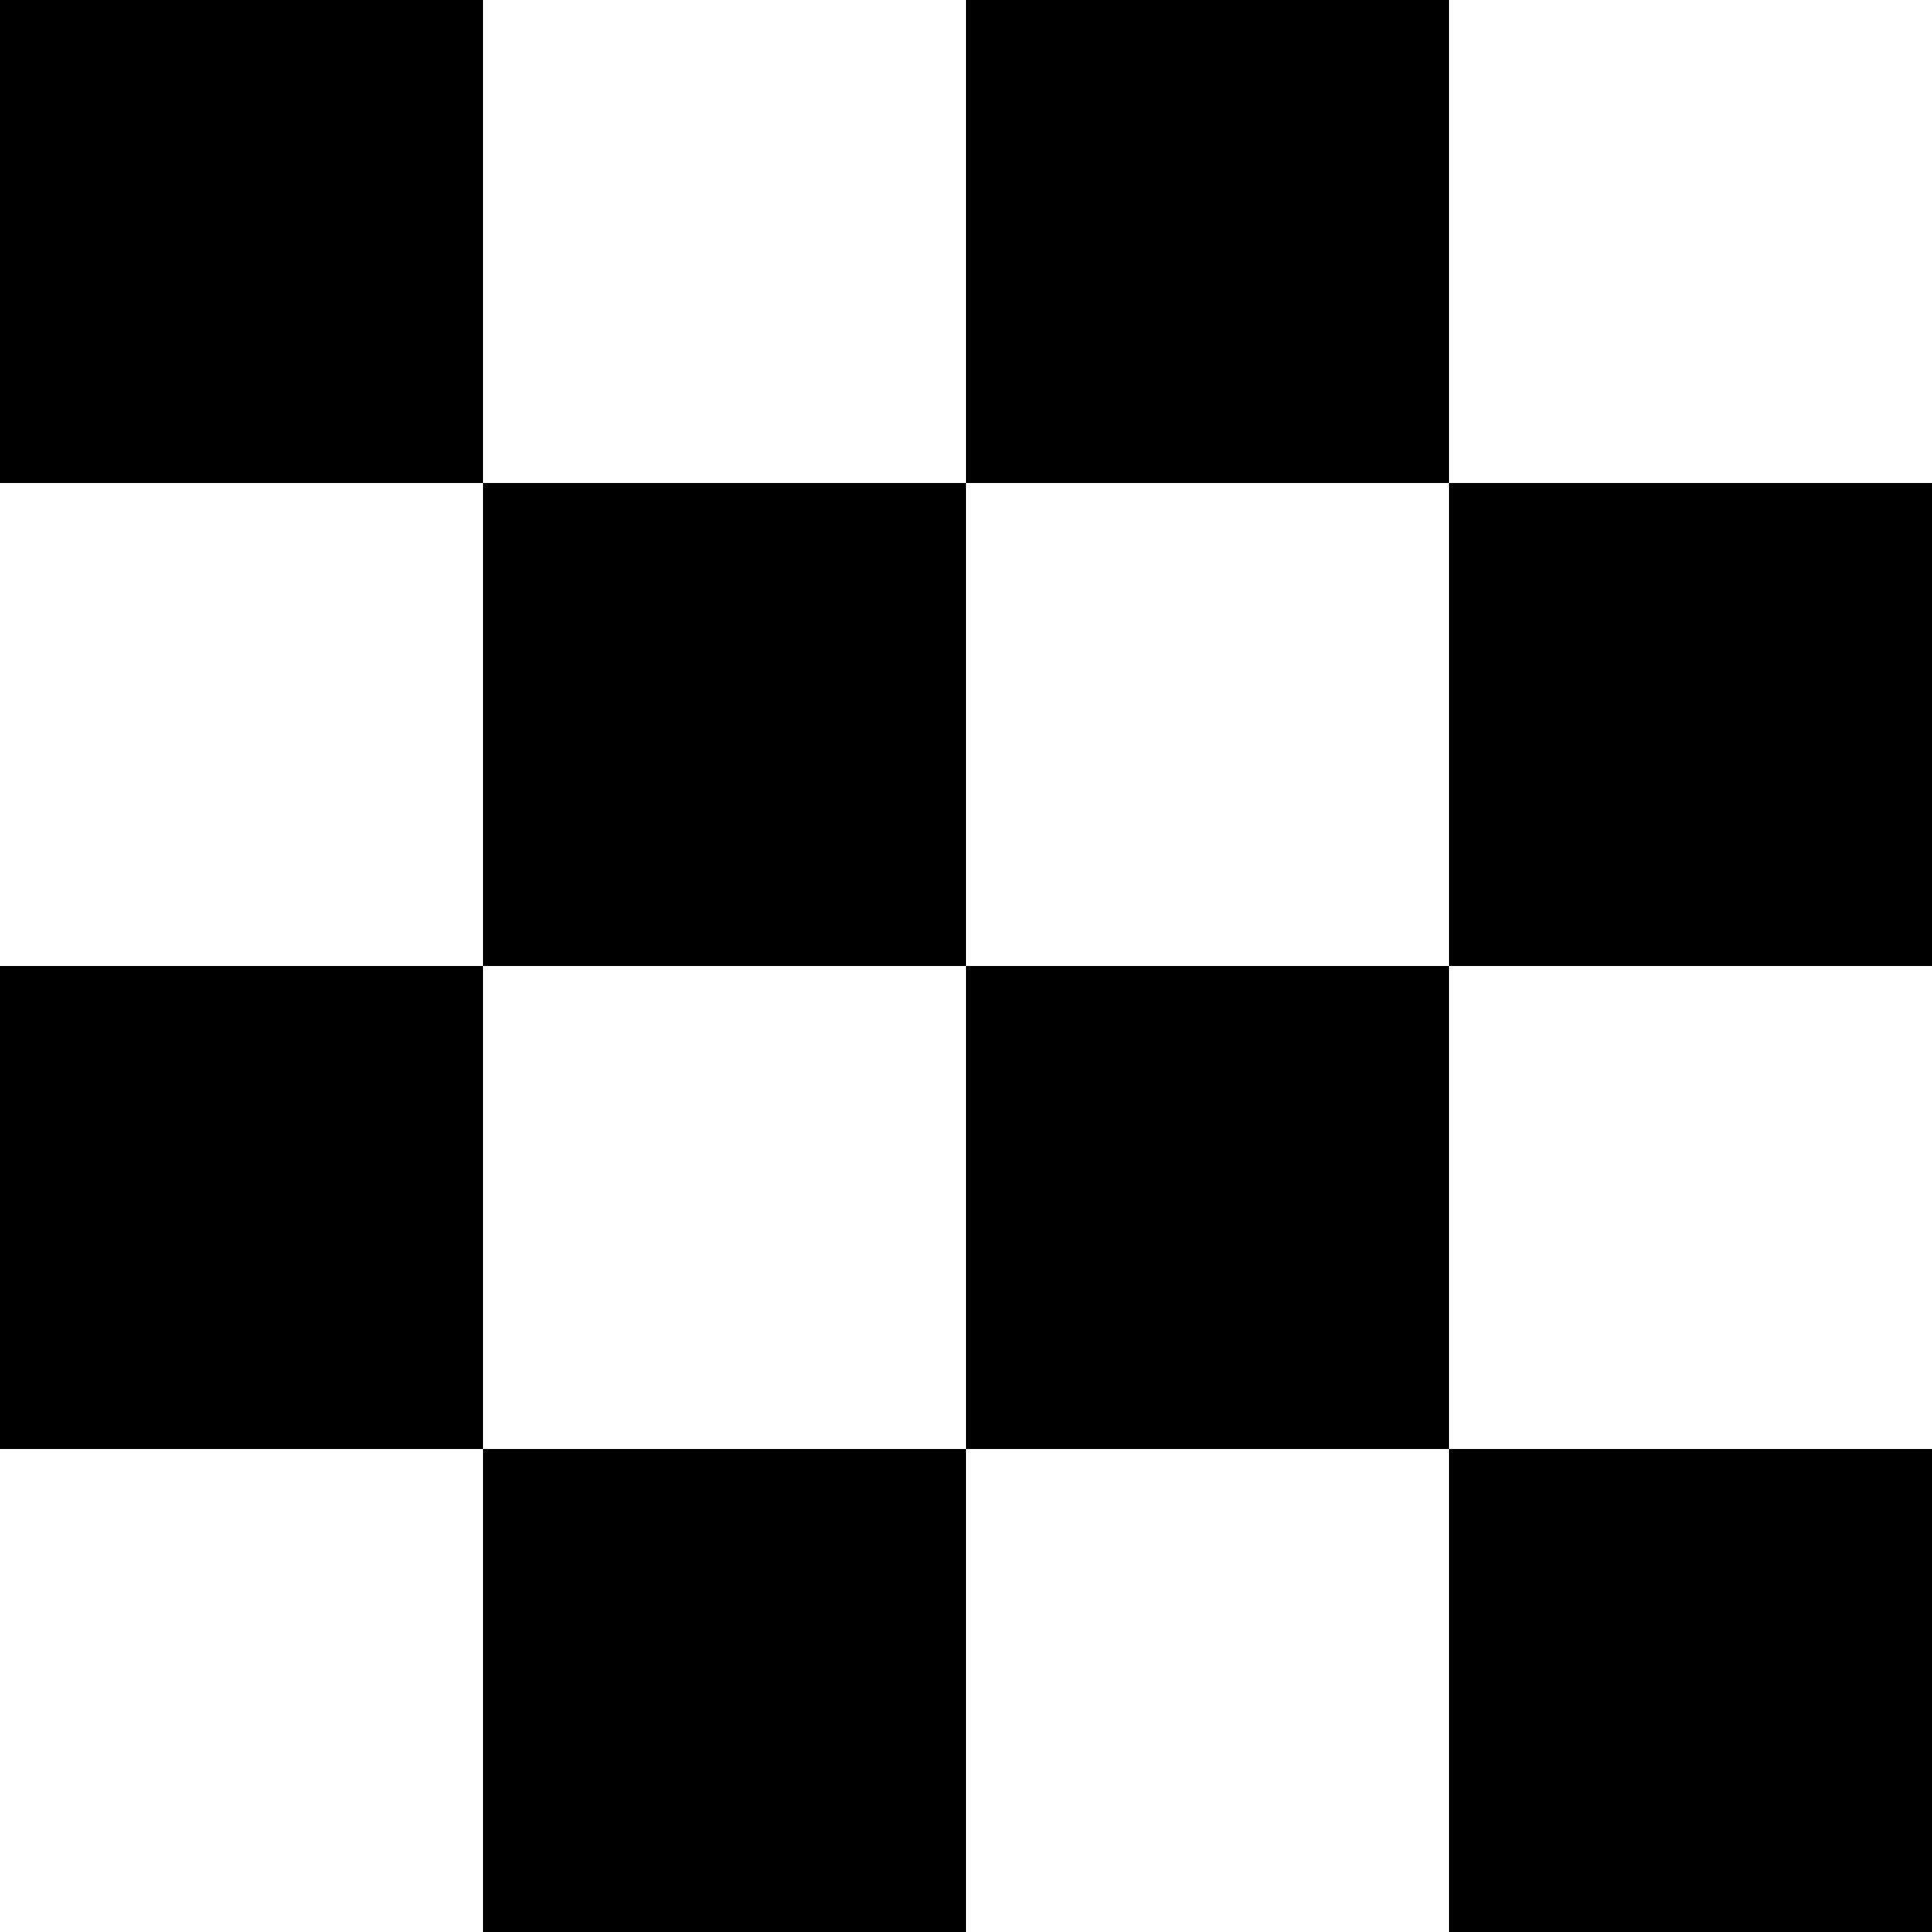
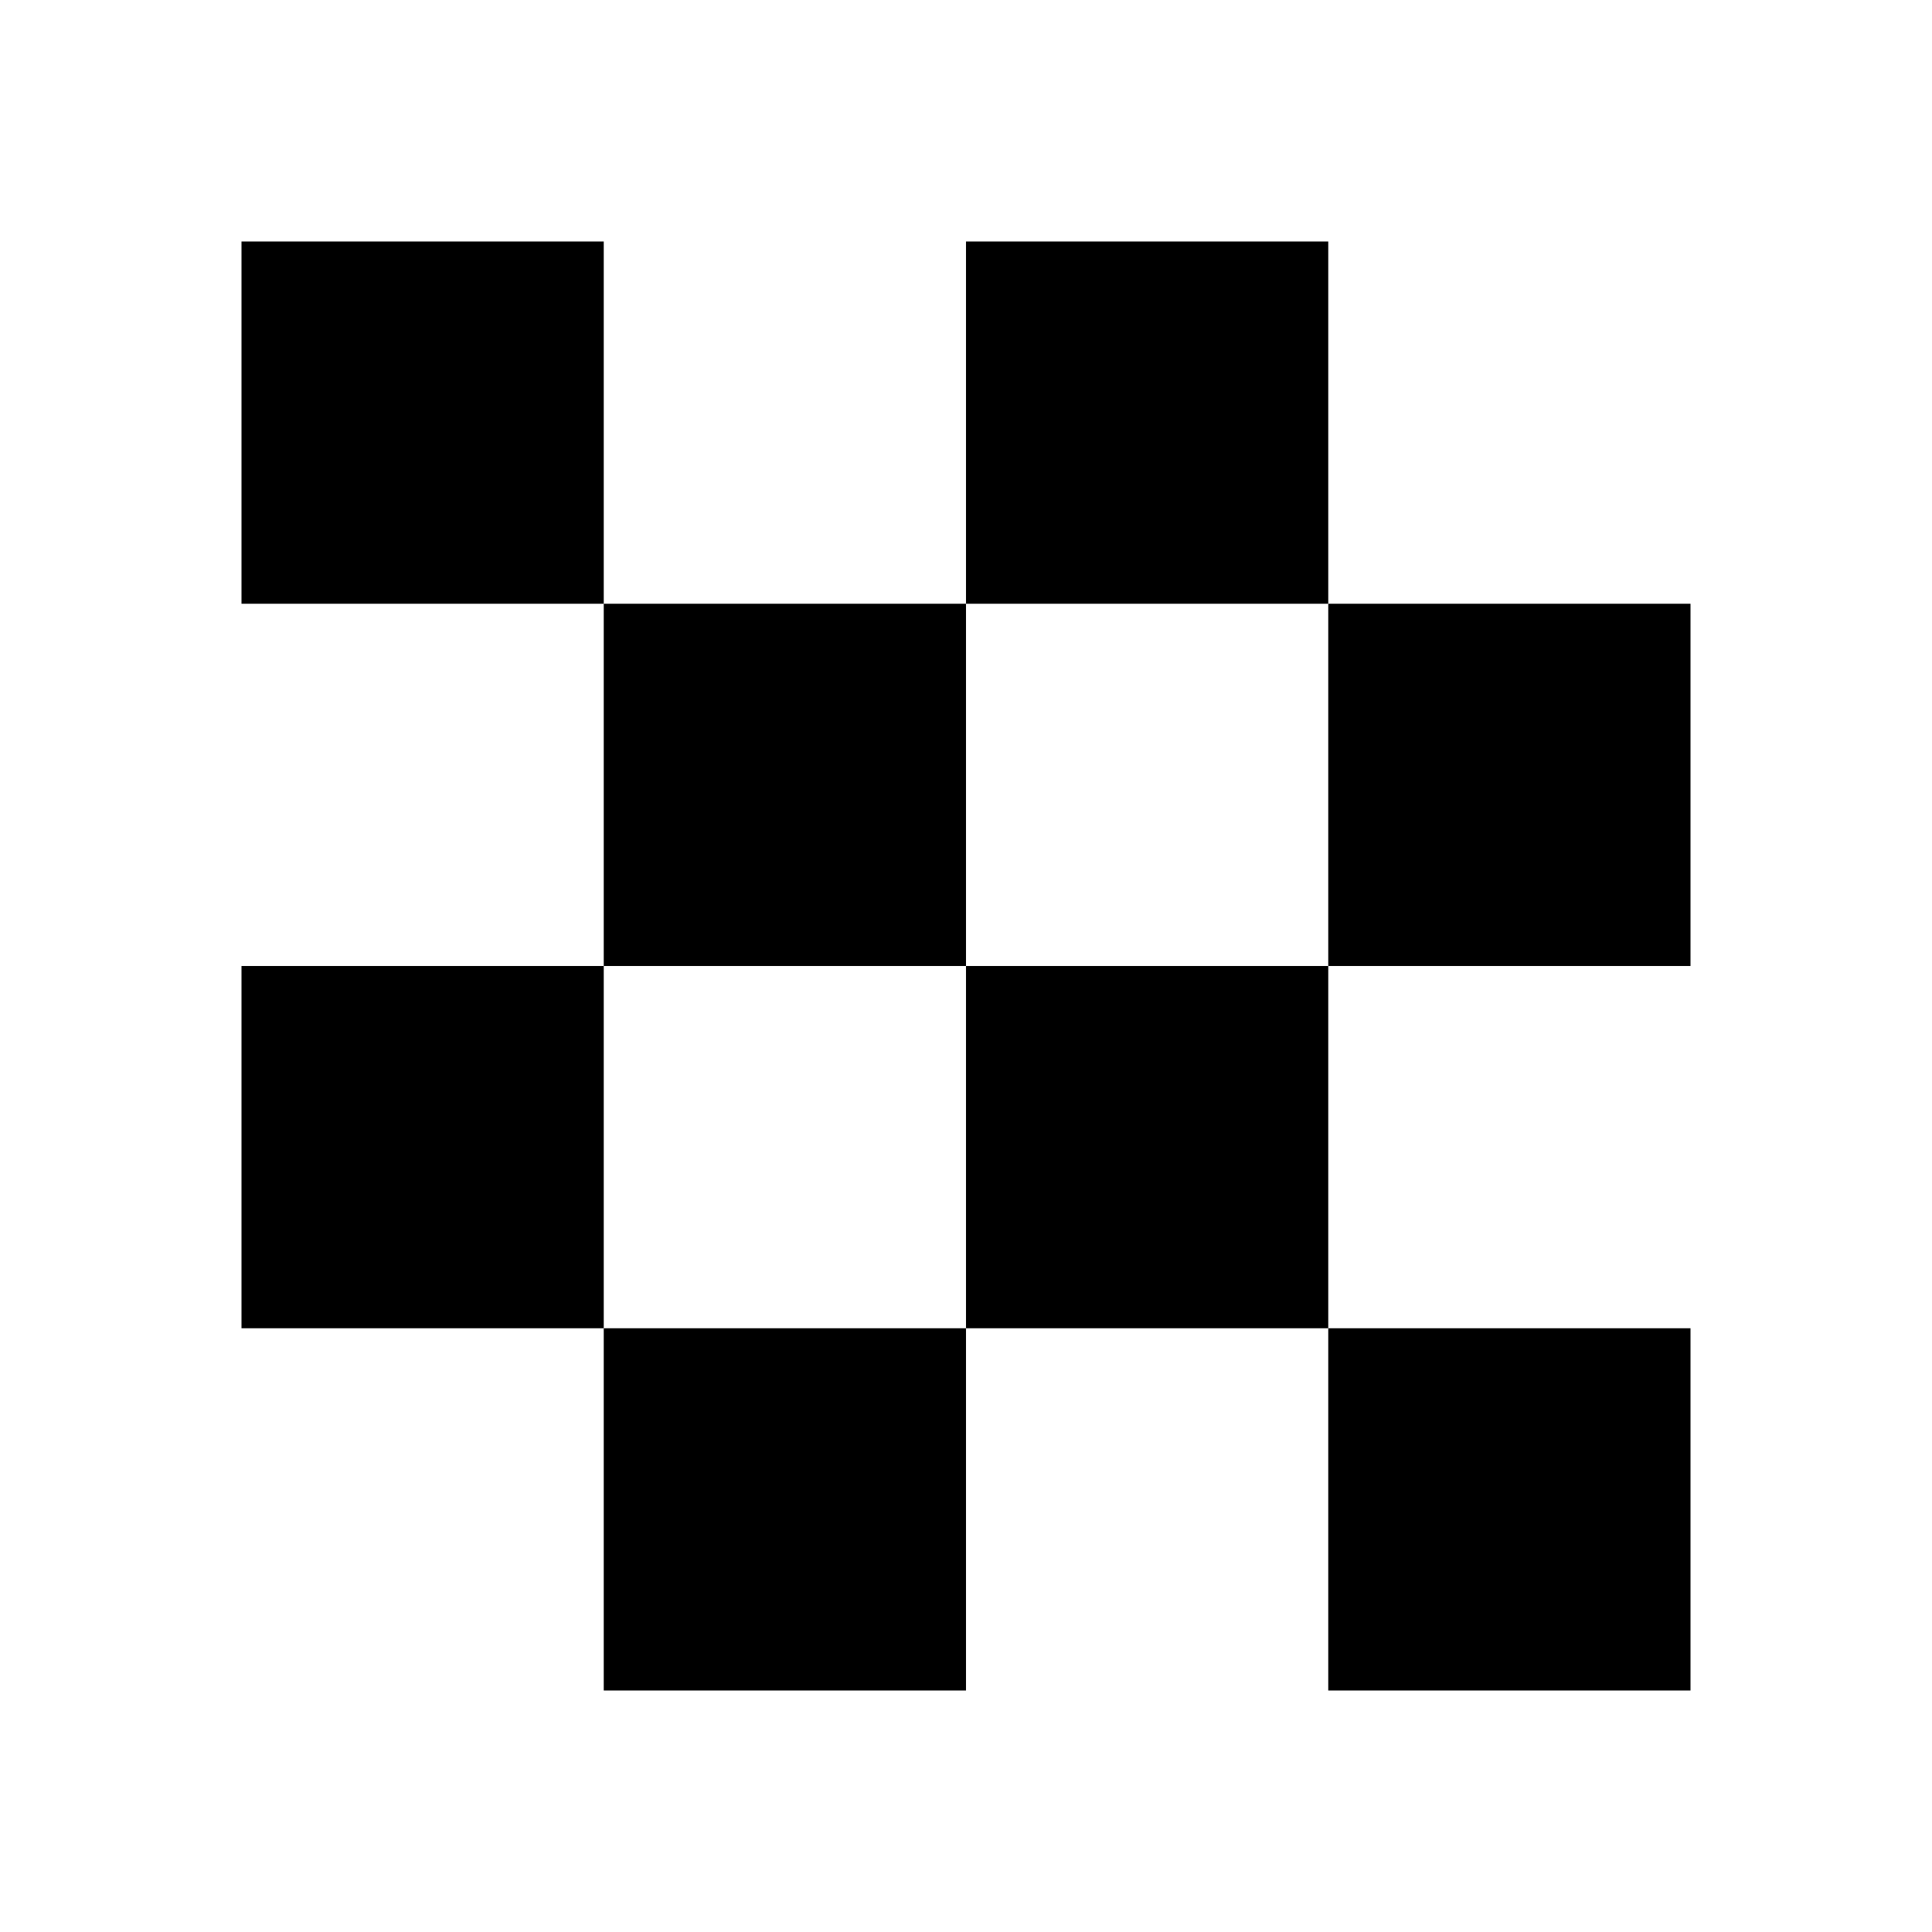
<svg xmlns="http://www.w3.org/2000/svg" viewBox="0 0 64 64">
  <rect width="64" height="64" fill="#ffffff" />
  <g fill="#000000">
-     <rect x="0" y="0" width="16" height="16" />
-     <rect x="32" y="0" width="16" height="16" />
-     <rect x="16" y="16" width="16" height="16" />
-     <rect x="48" y="16" width="16" height="16" />
-     <rect x="0" y="32" width="16" height="16" />
-     <rect x="32" y="32" width="16" height="16" />
-     <rect x="16" y="48" width="16" height="16" />
-     <rect x="48" y="48" width="16" height="16" />
+     <rect x="8" y="8" width="12" height="12" />
+     <rect x="32" y="8" width="12" height="12" />
+     <rect x="20" y="20" width="12" height="12" />
+     <rect x="44" y="20" width="12" height="12" />
+     <rect x="8" y="32" width="12" height="12" />
+     <rect x="32" y="32" width="12" height="12" />
+     <rect x="20" y="44" width="12" height="12" />
+     <rect x="44" y="44" width="12" height="12" />
  </g>
</svg>
